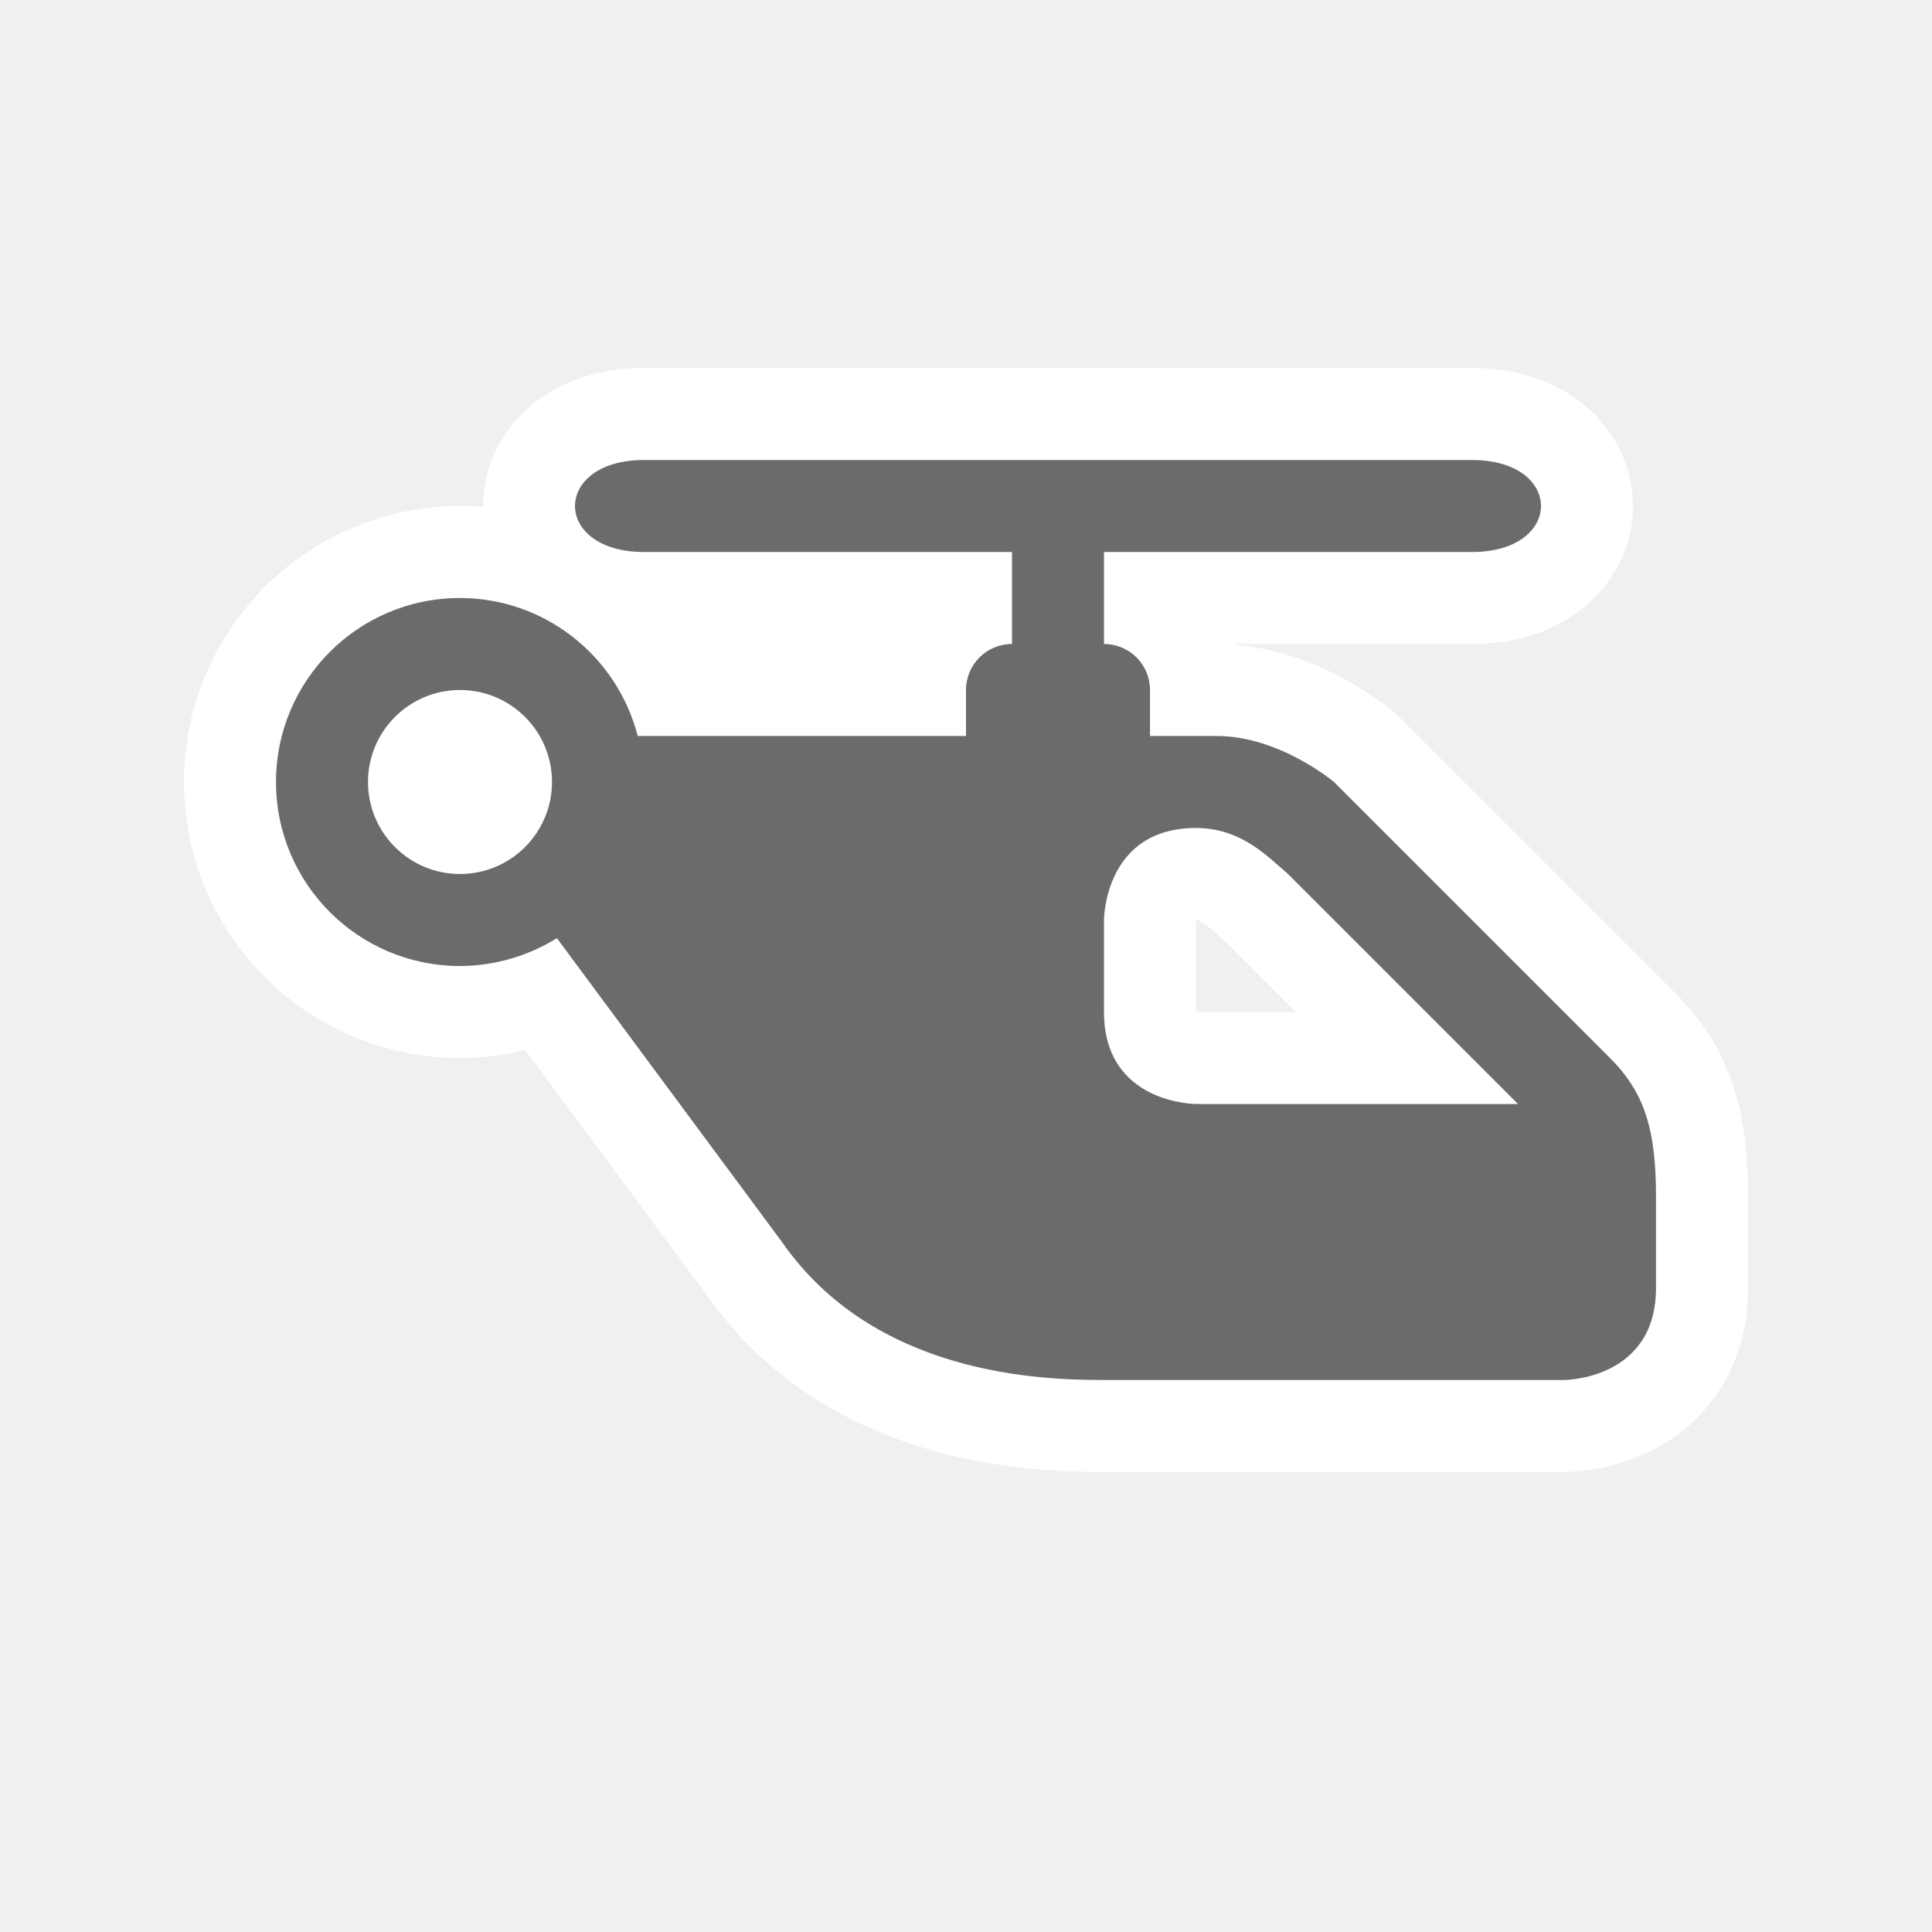
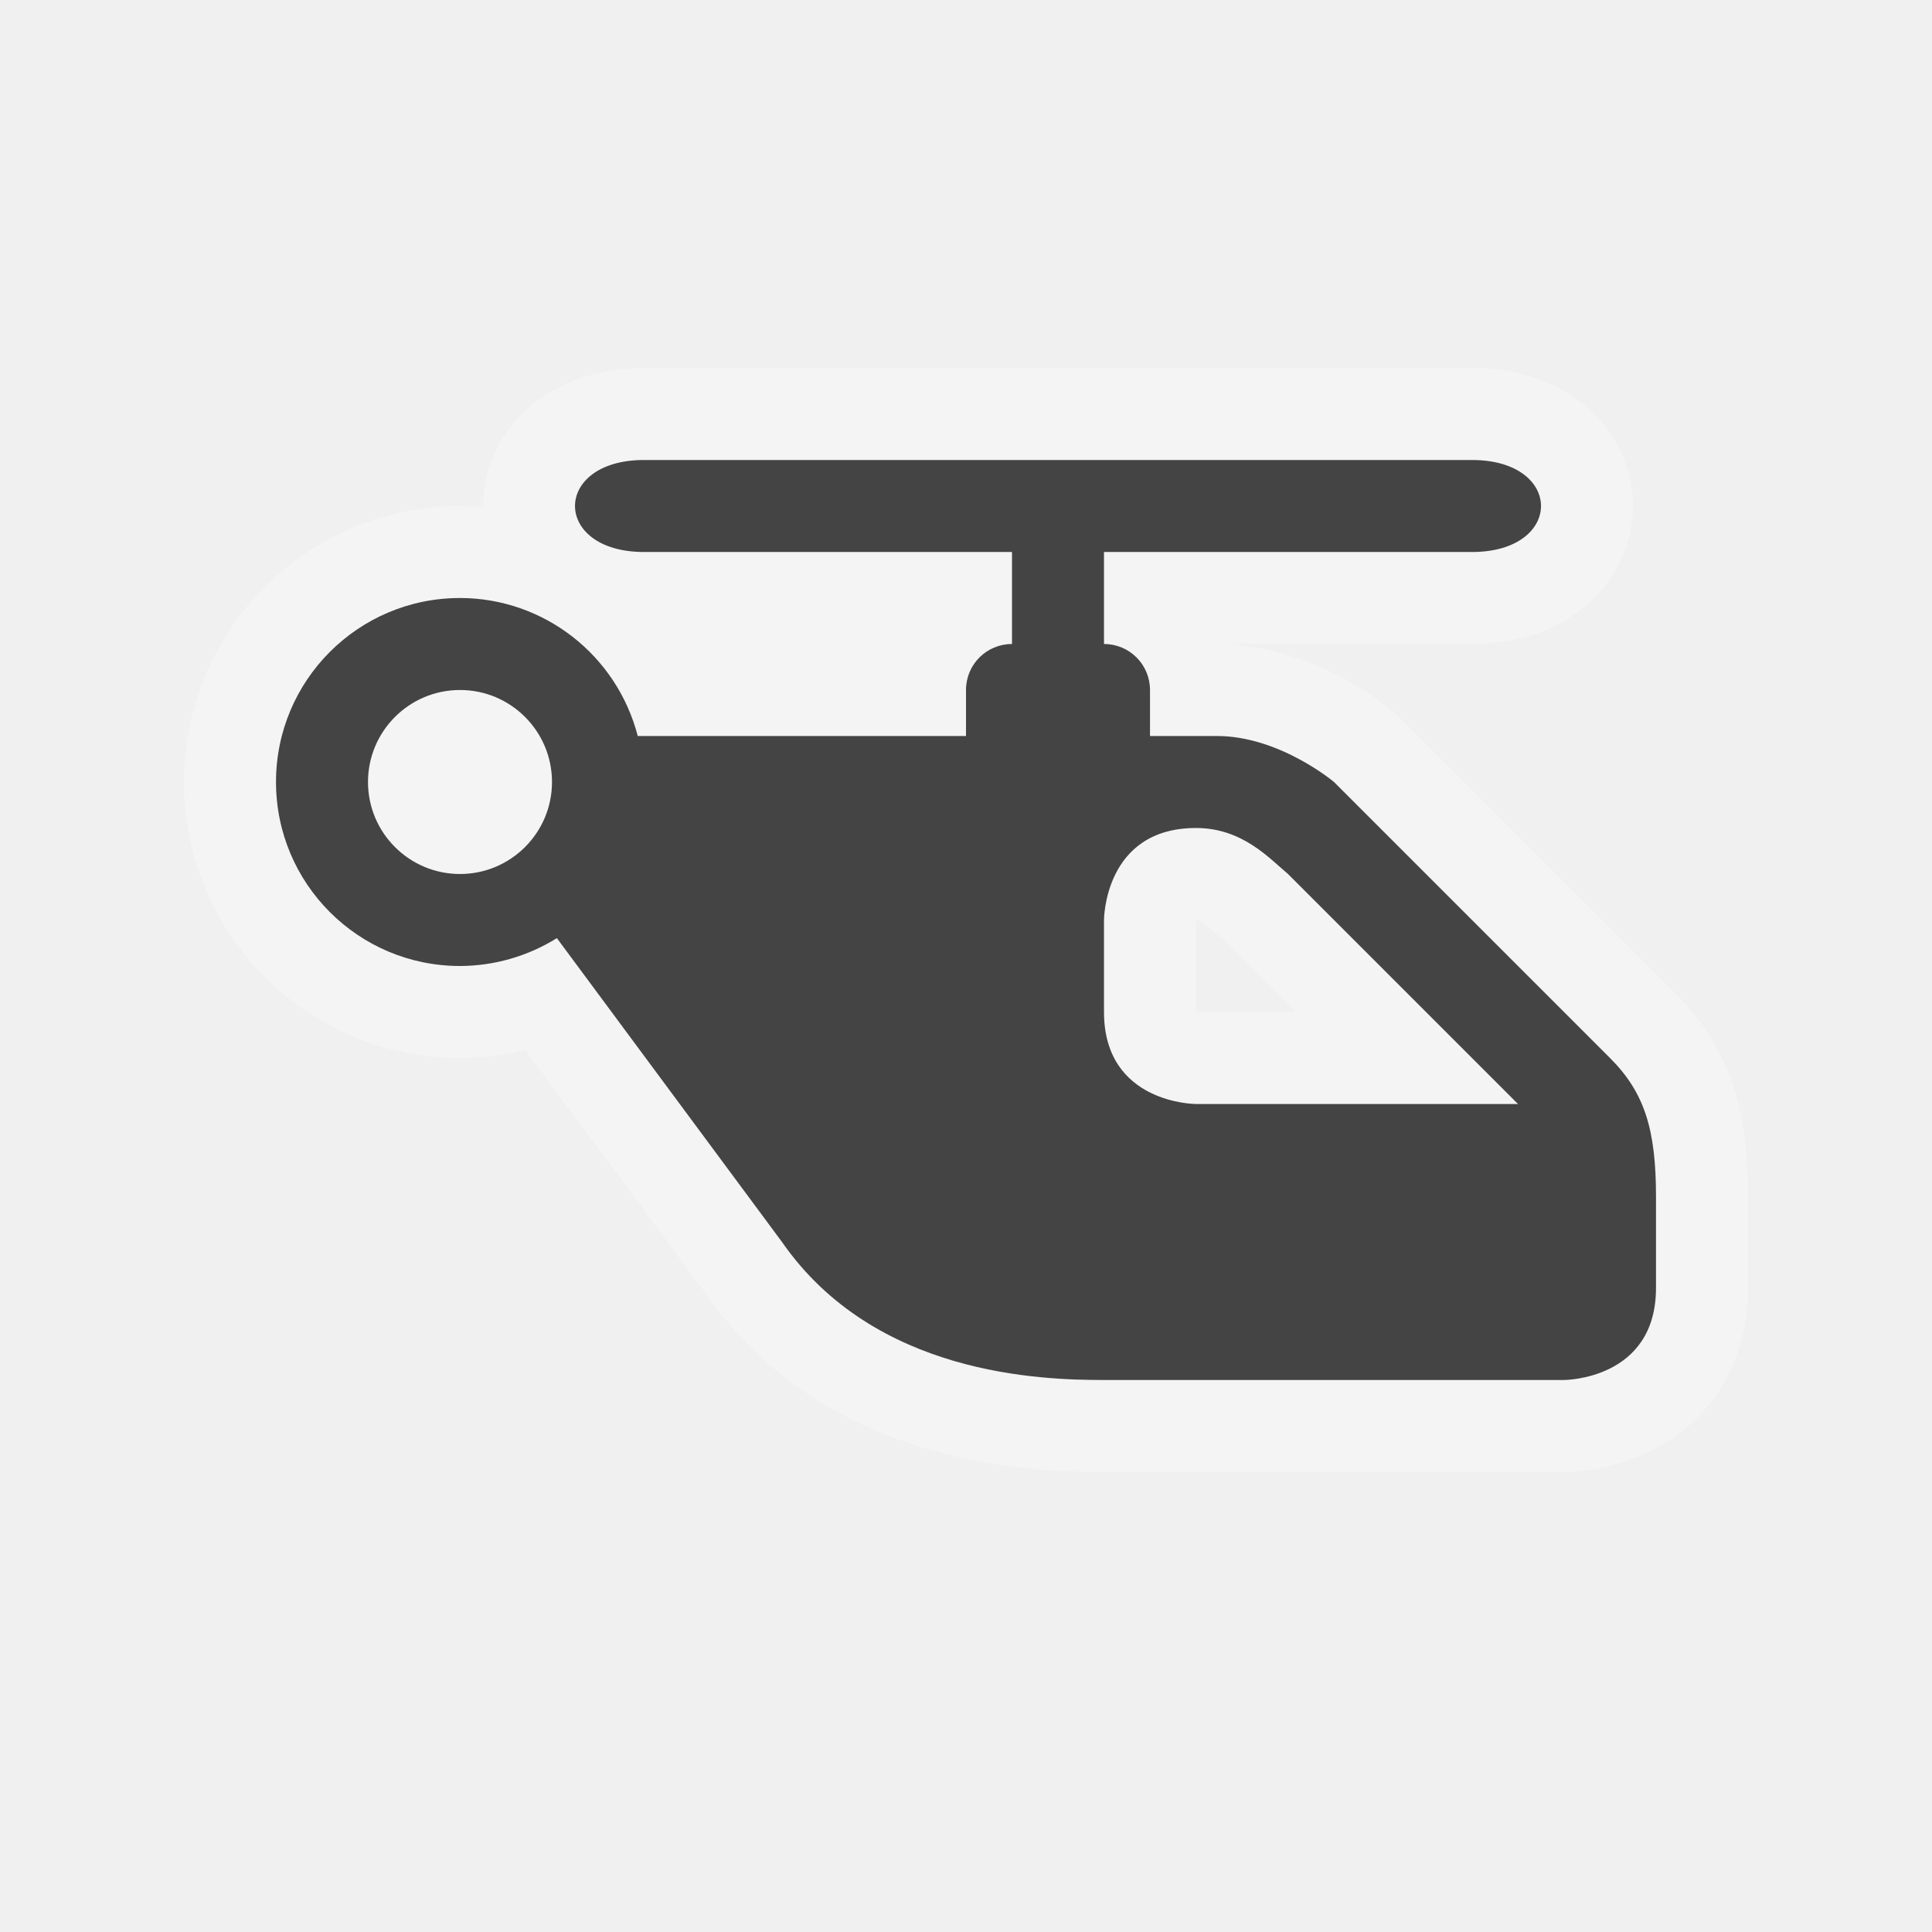
<svg xmlns="http://www.w3.org/2000/svg" viewBox="0 0 21 21" height="21" width="21">
  <rect fill="none" x="0" y="0" width="21" height="21" />
-   <path fill="#ffffff" transform="translate(3 3)" d="M4,2C3,2,3,3,4,3h4v1C7.723,4,7.5,4.223,7.5,4.5V5H5H3.971H3.932  C3.704,4.12,2.912,3.501,2,3.5c-1.105,0-2,0.895-2,2s0.895,2,2,2c0.372-0.001,0.737-0.106,1.053-0.303L5.5,10.5  C6.507,11.95,8.318,12,9,12h5c0,0,1,0,1-1v-0.994C15,9.273,14.874,8.874,14.5,8.5l-3-3c0,0-0.592-0.5-1.273-0.5H9.5V4.5  C9.5,4.223,9.277,4,9,4V3h4c1,0,1-1,0-1C13,2,4,2,4,2z M2,4.5c0.552,0,1,0.448,1,1s-0.448,1-1,1s-1-0.448-1-1  C1,4.948,1.448,4.5,2,4.5z M10,6c0.5,0,0.79,0.323,1,0.5L13.5,9H10c0,0-1,0-1-1V7C9,7,9,6,10,6z" style="stroke-linejoin:round;stroke-miterlimit:4px;" stroke="#ffffff" stroke-width="2" />
-   <path fill="#6b6b6b" transform="translate(3 3)" d="M4,2C3,2,3,3,4,3h4v1C7.723,4,7.5,4.223,7.5,4.5V5H5H3.971H3.932  C3.704,4.12,2.912,3.501,2,3.5c-1.105,0-2,0.895-2,2s0.895,2,2,2c0.372-0.001,0.737-0.106,1.053-0.303L5.5,10.5  C6.507,11.95,8.318,12,9,12h5c0,0,1,0,1-1v-0.994C15,9.273,14.874,8.874,14.5,8.5l-3-3c0,0-0.592-0.5-1.273-0.5H9.5V4.5  C9.5,4.223,9.277,4,9,4V3h4c1,0,1-1,0-1C13,2,4,2,4,2z M2,4.5c0.552,0,1,0.448,1,1s-0.448,1-1,1s-1-0.448-1-1  C1,4.948,1.448,4.5,2,4.5z M10,6c0.5,0,0.79,0.323,1,0.5L13.5,9H10c0,0-1,0-1-1V7C9,7,9,6,10,6z" />
+   <path fill="rgba(255,255,255,0.25)" transform="translate(3 3)" d="M4,2C3,2,3,3,4,3h4v1C7.723,4,7.5,4.223,7.5,4.5V5H5H3.971H3.932  C3.704,4.12,2.912,3.501,2,3.5c-1.105,0-2,0.895-2,2s0.895,2,2,2c0.372-0.001,0.737-0.106,1.053-0.303L5.5,10.5  C6.507,11.95,8.318,12,9,12h5c0,0,1,0,1-1v-0.994C15,9.273,14.874,8.874,14.5,8.5l-3-3c0,0-0.592-0.5-1.273-0.5H9.5V4.5  C9.5,4.223,9.277,4,9,4V3h4c1,0,1-1,0-1C13,2,4,2,4,2z M2,4.5c0.552,0,1,0.448,1,1s-0.448,1-1,1s-1-0.448-1-1  C1,4.948,1.448,4.5,2,4.5z M10,6c0.5,0,0.79,0.323,1,0.5L13.5,9H10c0,0-1,0-1-1V7C9,7,9,6,10,6z" style="stroke-linejoin:round;stroke-miterlimit:4px;" stroke="rgba(255,255,255,0.25)" stroke-width="2" />
+   <path fill="#444444" transform="translate(3 3)" d="M4,2C3,2,3,3,4,3h4v1C7.723,4,7.5,4.223,7.5,4.5V5H5H3.971H3.932  C3.704,4.12,2.912,3.501,2,3.5c-1.105,0-2,0.895-2,2s0.895,2,2,2c0.372-0.001,0.737-0.106,1.053-0.303L5.5,10.5  C6.507,11.95,8.318,12,9,12h5c0,0,1,0,1-1v-0.994C15,9.273,14.874,8.874,14.5,8.5l-3-3c0,0-0.592-0.5-1.273-0.5H9.5V4.5  C9.5,4.223,9.277,4,9,4V3h4c1,0,1-1,0-1C13,2,4,2,4,2z M2,4.5c0.552,0,1,0.448,1,1s-0.448,1-1,1s-1-0.448-1-1  C1,4.948,1.448,4.5,2,4.5z M10,6c0.5,0,0.79,0.323,1,0.5L13.5,9H10c0,0-1,0-1-1V7C9,7,9,6,10,6z" />
</svg>
